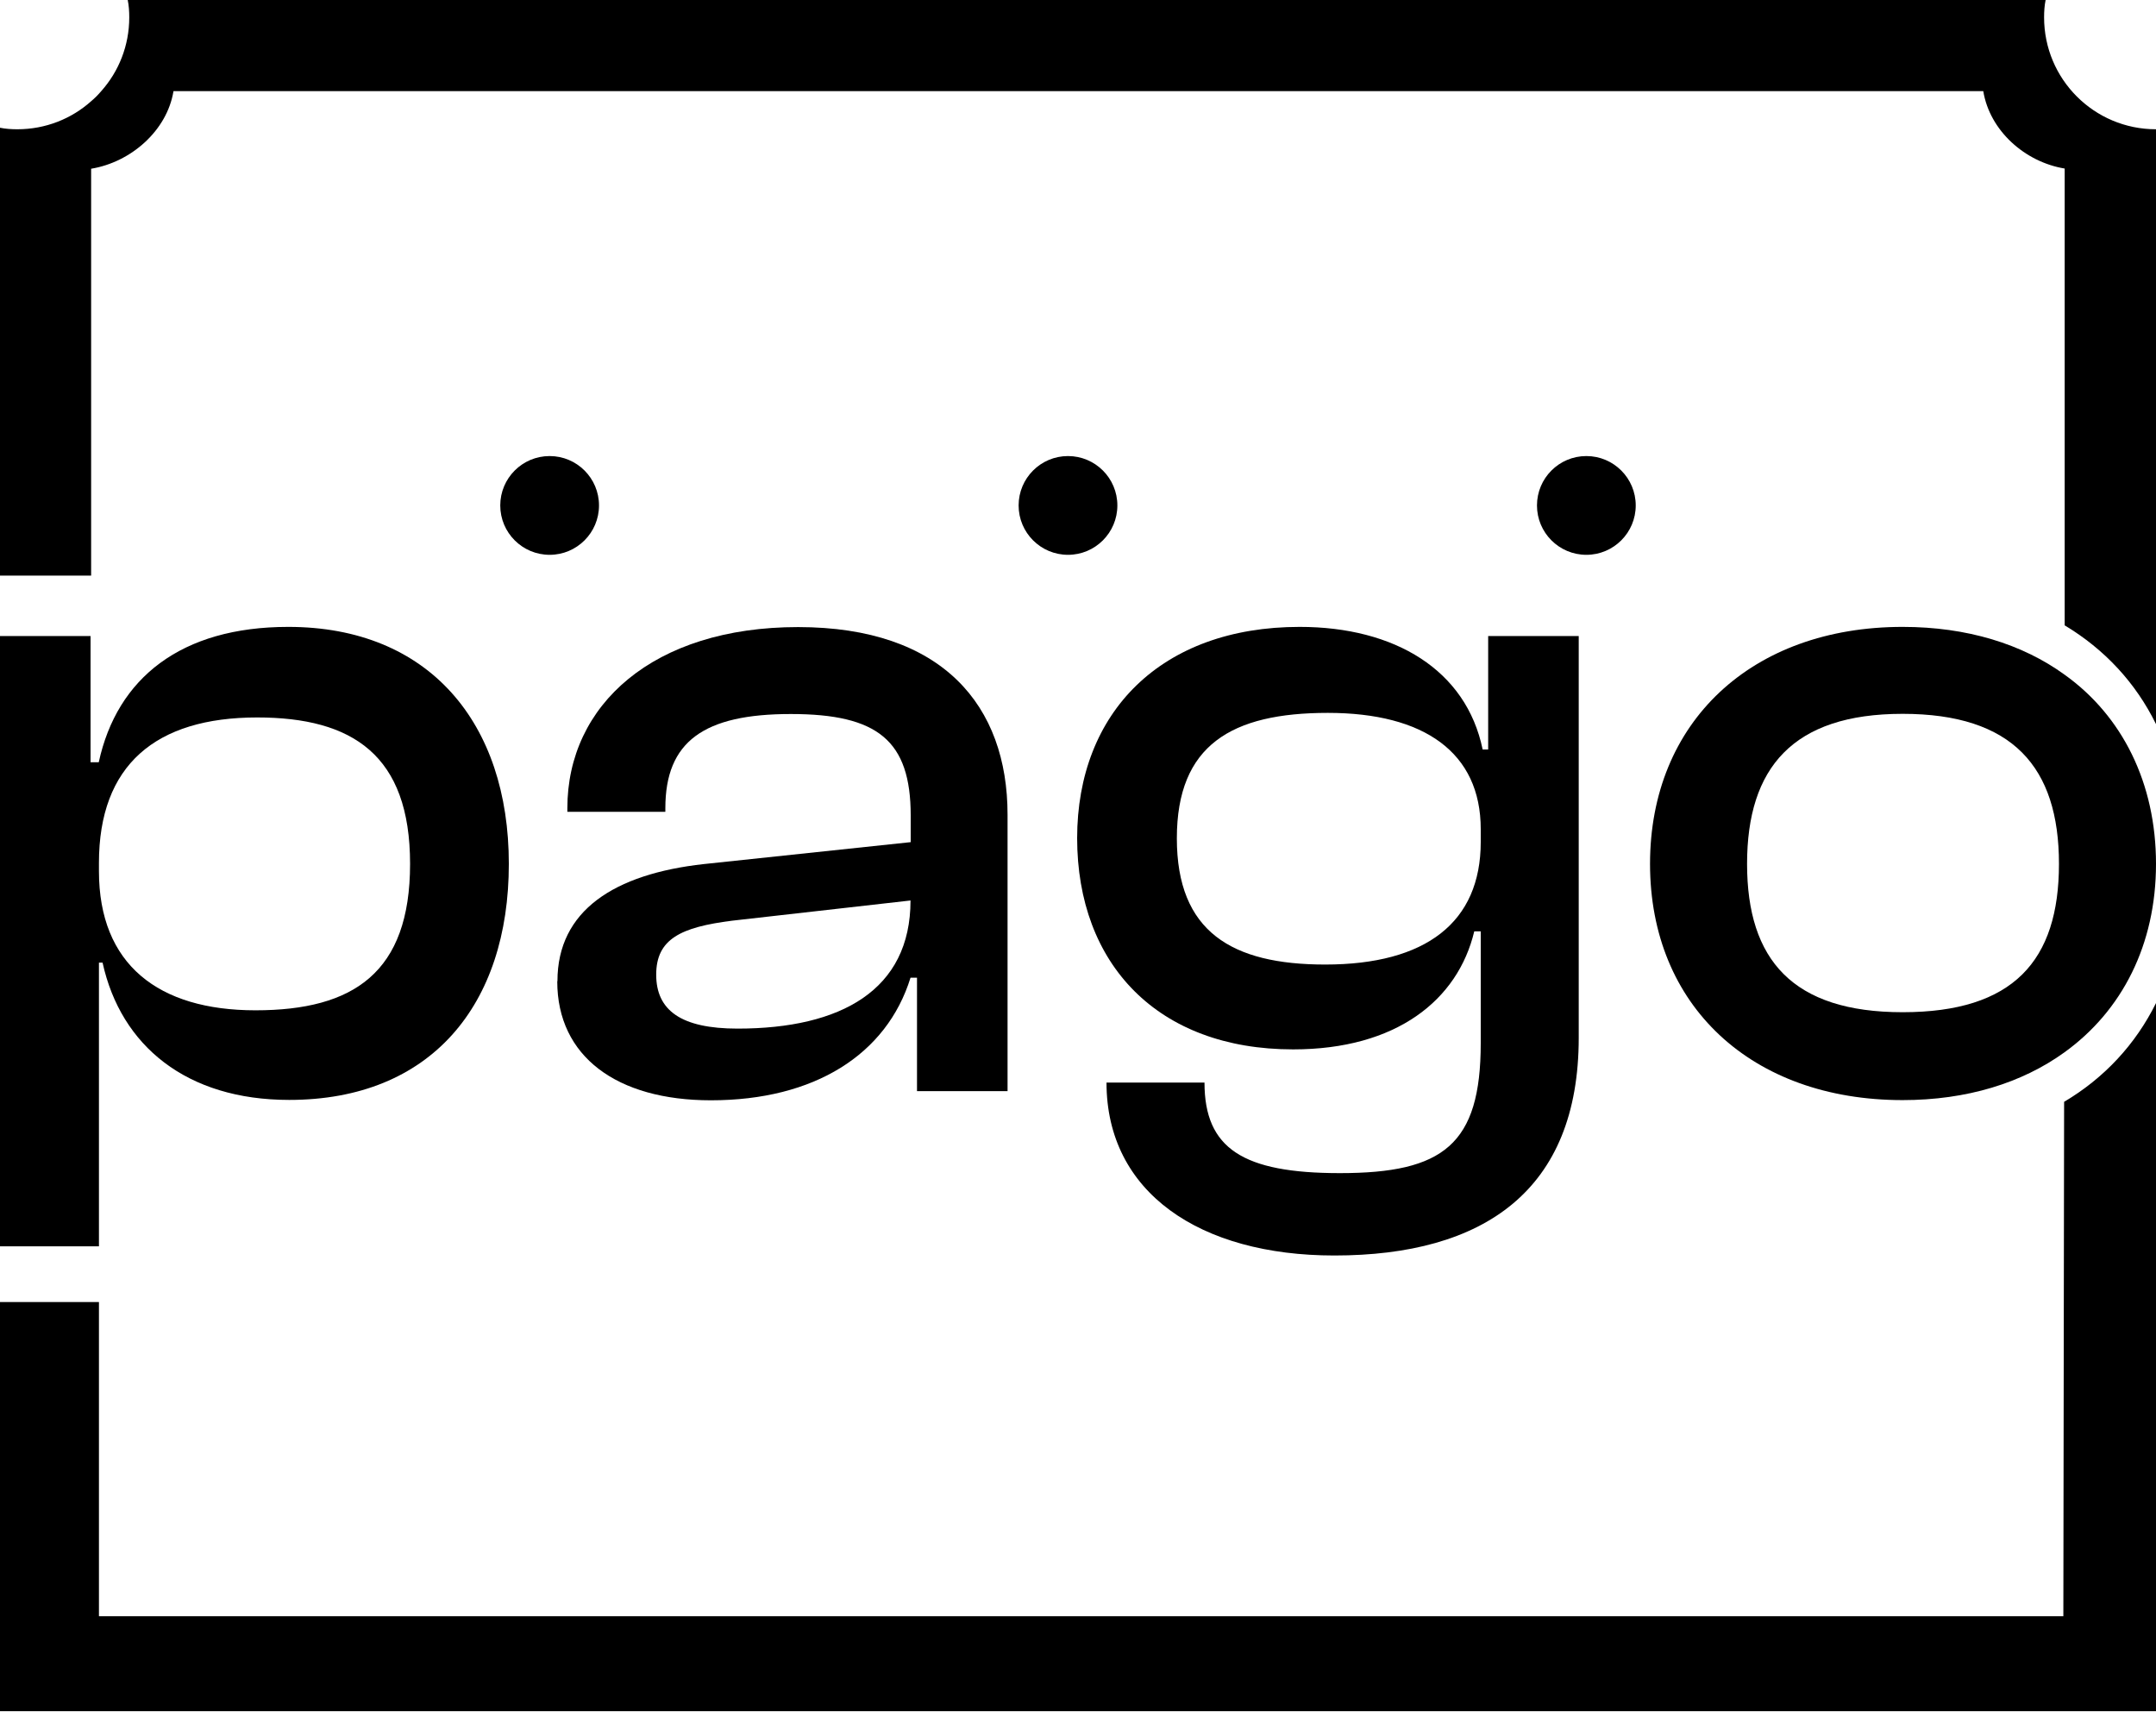
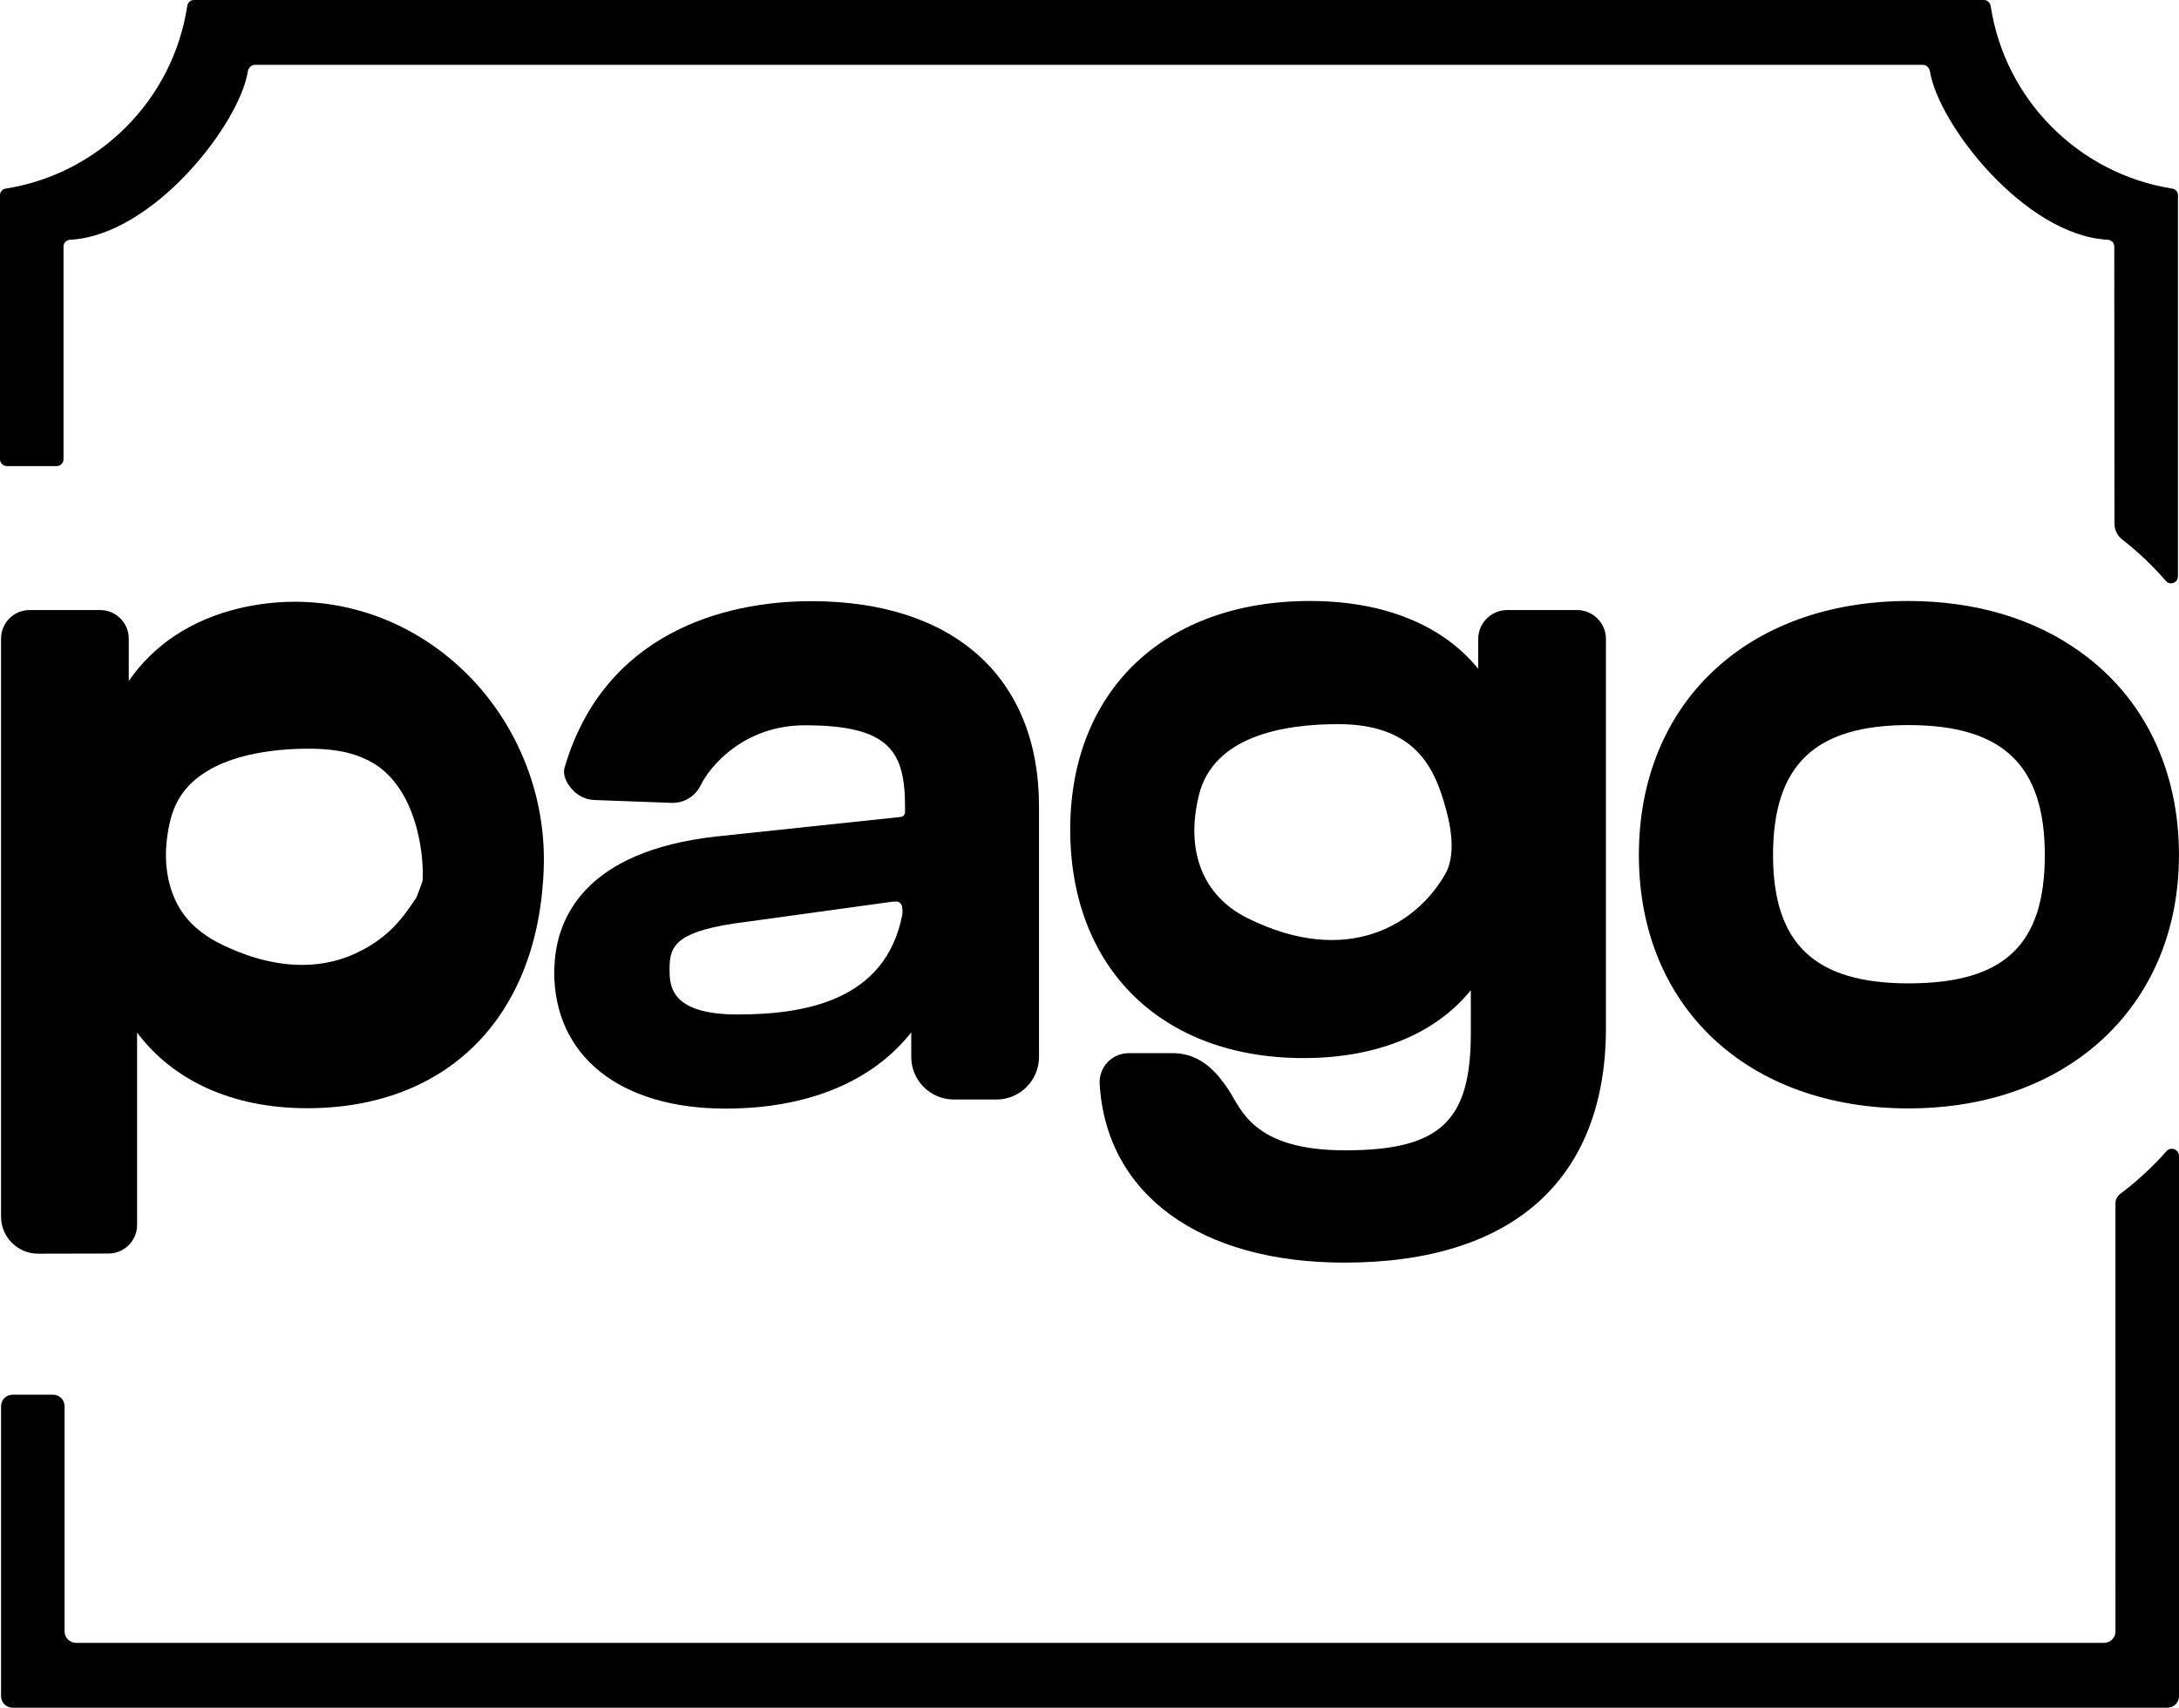
- <svg xmlns="http://www.w3.org/2000/svg" id="Layer_2" data-name="Layer 2" viewBox="0 0 113.09 89.75" fill="#000000">
-   <g id="Layer_1-2" data-name="Layer 1">
-     <g>
-       <g>
-         <path d="M0,65.38v-32.02h4.75v6.62h.43c.96-4.42,4.32-7.1,9.94-7.1,7.39,0,11.57,5.04,11.57,12.43s-4.08,12.38-11.52,12.38c-5.38,0-8.83-2.83-9.79-7.2h-.19v14.88H0ZM13.4,52.99c5.14,0,8.11-1.97,8.11-7.68s-3.02-7.68-8.02-7.68c-5.33,0-8.3,2.5-8.3,7.63v.43c0,4.9,3.12,7.3,8.21,7.3Z" />
-         <path d="M29.24,51.46c0-3.7,2.98-5.62,7.68-6.14l10.85-1.15v-1.39c0-3.94-1.73-5.33-6.29-5.33s-6.58,1.44-6.58,4.94v.19h-5.14v-.19c0-5.42,4.51-9.5,12.1-9.5s10.99,4.13,10.99,9.84v14.5h-4.75v-5.95h-.34c-1.25,4.03-5.04,6.43-10.47,6.43-4.94,0-8.06-2.3-8.06-6.24ZM38.69,53.95c5.42,0,9.07-2.02,9.07-6.72l-9.36,1.06c-2.69.34-3.98.96-3.98,2.83s1.3,2.83,4.27,2.83Z" />
-         <path d="M56.5,43.97c0-6.62,4.42-11.09,11.67-11.09,4.99,0,8.74,2.26,9.6,6.43h.29v-5.95h4.75v21.07c0,8.02-4.99,11.42-12.82,11.42-7.06,0-11.95-3.31-11.95-9.07h5.14c0,3.46,2.02,4.75,7.1,4.75,5.42,0,7.39-1.49,7.39-6.82v-5.86h-.34c-.86,3.6-4.08,6.19-9.5,6.19-7.1,0-11.33-4.46-11.33-11.09ZM69.51,50.59c5.28,0,8.16-2.21,8.16-6.43v-.67c0-4.03-2.98-6.1-8.02-6.1s-7.92,1.68-7.92,6.58,2.88,6.62,7.78,6.62Z" />
-         <path d="M108.3,35.39c-2.22-1.61-5.12-2.51-8.5-2.51-7.92,0-13.25,4.99-13.25,12.43s5.33,12.39,13.25,12.39c3.37,0,6.26-.9,8.48-2.5,3.03-2.18,4.81-5.65,4.81-9.89s-1.77-7.76-4.79-9.92ZM99.8,53.09c-5.76,0-8.16-2.74-8.16-7.78s2.4-7.87,8.16-7.87,8.2,2.78,8.2,7.87-2.4,7.78-8.2,7.78Z" />
-       </g>
-       <g>
-         <circle cx="28.83" cy="26.51" r="2.59" />
-         <circle cx="56.02" cy="26.51" r="2.59" />
-         <circle cx="83.21" cy="26.51" r="2.59" />
-       </g>
-       <path d="M113.09,52.61v37.14H0v-21.46h5.19v16.48h103.04s.04-26.98.04-26.98c2.11-1.25,3.75-3.02,4.82-5.18Z" />
-       <path d="M113.09,6.78v31.2c-1.06-2.16-2.69-3.92-4.79-5.18V8.84c-2.08-.34-3.93-1.98-4.27-4.06H9.1c-.34,2.08-2.24,3.73-4.32,4.07v21.34H0V6.7c.29.06.6.08.91.08,1.48,0,2.84-.55,3.87-1.47.19-.16.37-.34.53-.53.92-1.03,1.47-2.39,1.47-3.87,0-.31-.02-.62-.08-.91h100.6c-.06.29-.08.6-.08.91,0,3.24,2.62,5.87,5.87,5.87Z" />
+ <svg xmlns="http://www.w3.org/2000/svg" xml:space="preserve" width="40.113mm" height="31.443mm" version="1.1" style="shape-rendering:geometricPrecision; text-rendering:geometricPrecision; image-rendering:optimizeQuality; fill-rule:evenodd; clip-rule:evenodd" viewBox="0 0 4047.16 3172.4">
+   <defs>
+     <style type="text/css">
+    
+     .fil0 {fill:#000000;fill-rule:nonzero}
+    
+   </style>
+   </defs>
+   <g id="Layer_x0020_2">
+     <g id="_129003392">
+       <path class="fil0" d="M1243.62 1800.29c0,-40.22 8.33,-67.77 119.31,-84.61l295.68 -40.75c0.39,-0.11 7.72,-0.03 8.08,-0.03 3.76,0 6.51,4.45 7.72,6.04 1.49,2 2.42,13.28 1.56,17.7 -30.75,161.9 -183.87,185.94 -306.2,185.94 -126.15,0 -126.15,-54.82 -126.15,-84.29zm264.75 -683.5c-167.5,-0.35 -387.08,62 -459.61,308.74 -4.35,14.73 4.09,30.08 14.49,41.57 10.42,11.57 25.3,18.54 40.82,19.08l142.51 5.27c23.67,1.04 44.82,-12.03 54.96,-32.85 16.63,-34.46 79.84,-111.23 193.48,-111.23 158.1,0 185.94,49.08 185.94,152.16l0 9.36c0,4.48 -3.38,8.25 -7.86,8.76l-342.23 36.23c-247.55,27.44 -296.2,154.34 -300.84,236.73l-0.75 14.39c0,156.96 122.01,254.45 318.45,254.45 152.8,0 272.9,-50.41 344.79,-141.62l0 45.69c0,43.57 35.48,79.05 79.08,79.05l79.09 0c43.61,0 79.09,-35.48 79.09,-79.05l0 -465.74c0,-238.54 -157.54,-380.45 -421.42,-380.99z" />
+       <path class="fil0" d="M2684.19 1623.91c-54.17,94.78 -182.77,173.15 -366.97,81.82 -83.07,-41.14 -116.03,-124.5 -90.4,-228.65 26.84,-108.96 155.26,-131.84 258.3,-131.84 135.22,0 175.01,72.04 196.12,142.47 7.58,25.38 27.77,92.76 2.96,136.19zm244.84 -490.62l-129.66 0c-29.68,0 -53.82,24.13 -53.82,53.82l0 55.34c-65.04,-80.57 -174.16,-126 -312.44,-126 -270.29,0 -445.02,166.47 -445.35,424.2l0 0.75c0.32,257.73 170.35,424.2 433.39,424.2 136.85,0 245.66,-45.55 310.69,-126.18l0 79.44c0,162.52 -54.89,218.12 -233.32,218.12 -172.63,0 -193.2,-77.53 -217.01,-112.98 -19.64,-29.32 -48.55,-65.38 -99.06,-67.52l-86.09 0c-14.81,0 -29.16,6.16 -39.34,16.98 -10.07,10.64 -15.38,25.06 -14.55,39.51 11.49,205.16 185.69,332.62 454.59,332.62 313.23,0 485.74,-155.04 485.74,-436.55l0 -721.94c0,-29.68 -24.13,-53.82 -53.79,-53.82z" />
+       <path class="fil0" d="M3544.84 1826.8c-174.05,0 -251.68,-73.5 -251.68,-238.33 0,-166.97 77.63,-241.47 251.68,-241.47 175.01,0 253.07,74.5 253.07,241.47 0,167.07 -75.67,238.33 -253.07,238.33zm319.27 -615.55c-85.6,-62 -195.98,-94.78 -319.27,-94.78 -299.58,0 -500.87,189.71 -500.87,472 0,281.5 201.28,470.64 500.87,470.64 122.69,0 232.85,-32.67 318.59,-94.5 118.46,-85.2 183.67,-218.79 183.67,-376.14 0,-158.82 -65,-292.75 -182.99,-377.22z" />
+       <path class="fil0" d="M773.79 1666.63c-17.9,27.4 -35.44,51.58 -61,72.18 -20.01,16.2 -42.54,28.91 -66.49,38.3 -34.53,13.53 -75.18,18.05 -112.34,14.06 -27.4,-2.93 -53.78,-9.08 -79.37,-18.47 -16.83,-6.15 -33.17,-13.14 -49.12,-21.29 -14.98,-7.65 -28.91,-16.98 -41.51,-28.08 -15.87,-13.92 -28.54,-30.61 -37.58,-49.65 -15.8,-33.21 -20.57,-70.56 -17.19,-107.07 1.42,-15.45 3.99,-30.36 7.83,-45.31 6.09,-23.67 17.3,-44.71 34.24,-62.32 28.47,-29.51 68.66,-46.45 108.13,-55.84 38.66,-9.18 81.3,-12.81 120.98,-12.25 15.77,0.22 31.15,1.39 46.77,3.81 21.07,3.27 41.26,9.72 60.11,19.57 13.39,7.05 25.13,16.09 35.57,27.02 24.09,25.23 38.79,55.77 48.72,88.98 8.94,29.89 14.24,65.53 13.63,96.61 -0.24,12.91 0.65,7.4 -11.39,39.75zm58.59 -446.12c-110.55,-90.09 -252.17,-122.94 -388.74,-90.3 -88.48,21.21 -158.18,67.73 -204.48,134.82l0 -78.7c0,-29.26 -23.78,-53.03 -53.04,-53.03l-131.19 0c-29.23,0 -53,23.77 -53,53.03l0 1073.74c0,18.43 7.19,35.77 20.22,48.76 13.03,13.03 30.29,20.14 48.69,20.14l0.14 0 130.63 -0.28c29.22,0 53.03,-23.81 53.03,-53.03l0 -357.4c67.49,89.85 177.83,140.49 315.64,140.49 262.25,0 430.76,-171.25 439.66,-446.88 4.87,-150.45 -61.5,-296.74 -177.54,-391.38z" />
+       <path class="fil0" d="M4023.85 2138.59c-25.34,28.8 -53.89,55.28 -85.36,78.91 -5.87,4.38 -9.39,10.97 -9.39,18.3 0,89.3 0.07,675.52 0.07,794.97 0,11.77 -9.54,21.21 -21.32,21.21l-3766.54 0c-11.78,0 -21.36,-9.53 -21.36,-21.32l0 -418.36c0,-11.78 -9.53,-21.33 -21.32,-21.33l-75.31 0c-11.78,0 -21.36,9.54 -21.36,21.33l0 538.77c0,11.77 9.57,21.32 21.36,21.32l4002.51 0c11.78,0 21.32,-9.54 21.32,-21.32l0 -1003.52c0,-12.31 -15.15,-18.22 -23.31,-8.97z" />
+       <path class="fil0" d="M12.81 865.83l92.37 0c7.08,0 12.81,-5.73 12.81,-12.81l0 -290.8 0 -104.32c0,-6.86 5.41,-12.17 12.28,-12.52 153.79,-8.05 314.25,-214.2 330.01,-312.55 1.11,-7.01 6.63,-12.42 13.71,-12.42l2734.44 0 1.49 0 11.32 0 349.71 0c7.08,0 12.59,5.41 13.7,12.42 15.77,98.35 176.22,304.5 330.01,312.55 6.87,0.35 12.28,5.66 12.28,12.52l0.36 515.14c0,11.74 5.66,22.46 14.91,29.61 29.5,22.85 56.66,48.97 80.73,76.74 7.69,8.86 22.25,3.13 22.25,-8.62 0,0 0,-678.01 0,-708.34 0,-6.15 -4.52,-11.11 -10.61,-12.07 -173.8,-27.54 -310.83,-165.15 -337.24,-339.42 -0.97,-6.27 -6.19,-10.96 -12.53,-10.96l-0.28 0 -349.39 0 -240.61 0 -2734.3 0c-6.27,0 -11.46,4.62 -12.39,10.86 -26.37,174.33 -163.48,312 -337.39,339.56 -6.01,0.92 -10.46,5.83 -10.46,11.92 0,30.26 0,115.79 0,115.79l0 374.9c0,7.08 5.73,12.81 12.81,12.81z" />
    </g>
  </g>
</svg>
